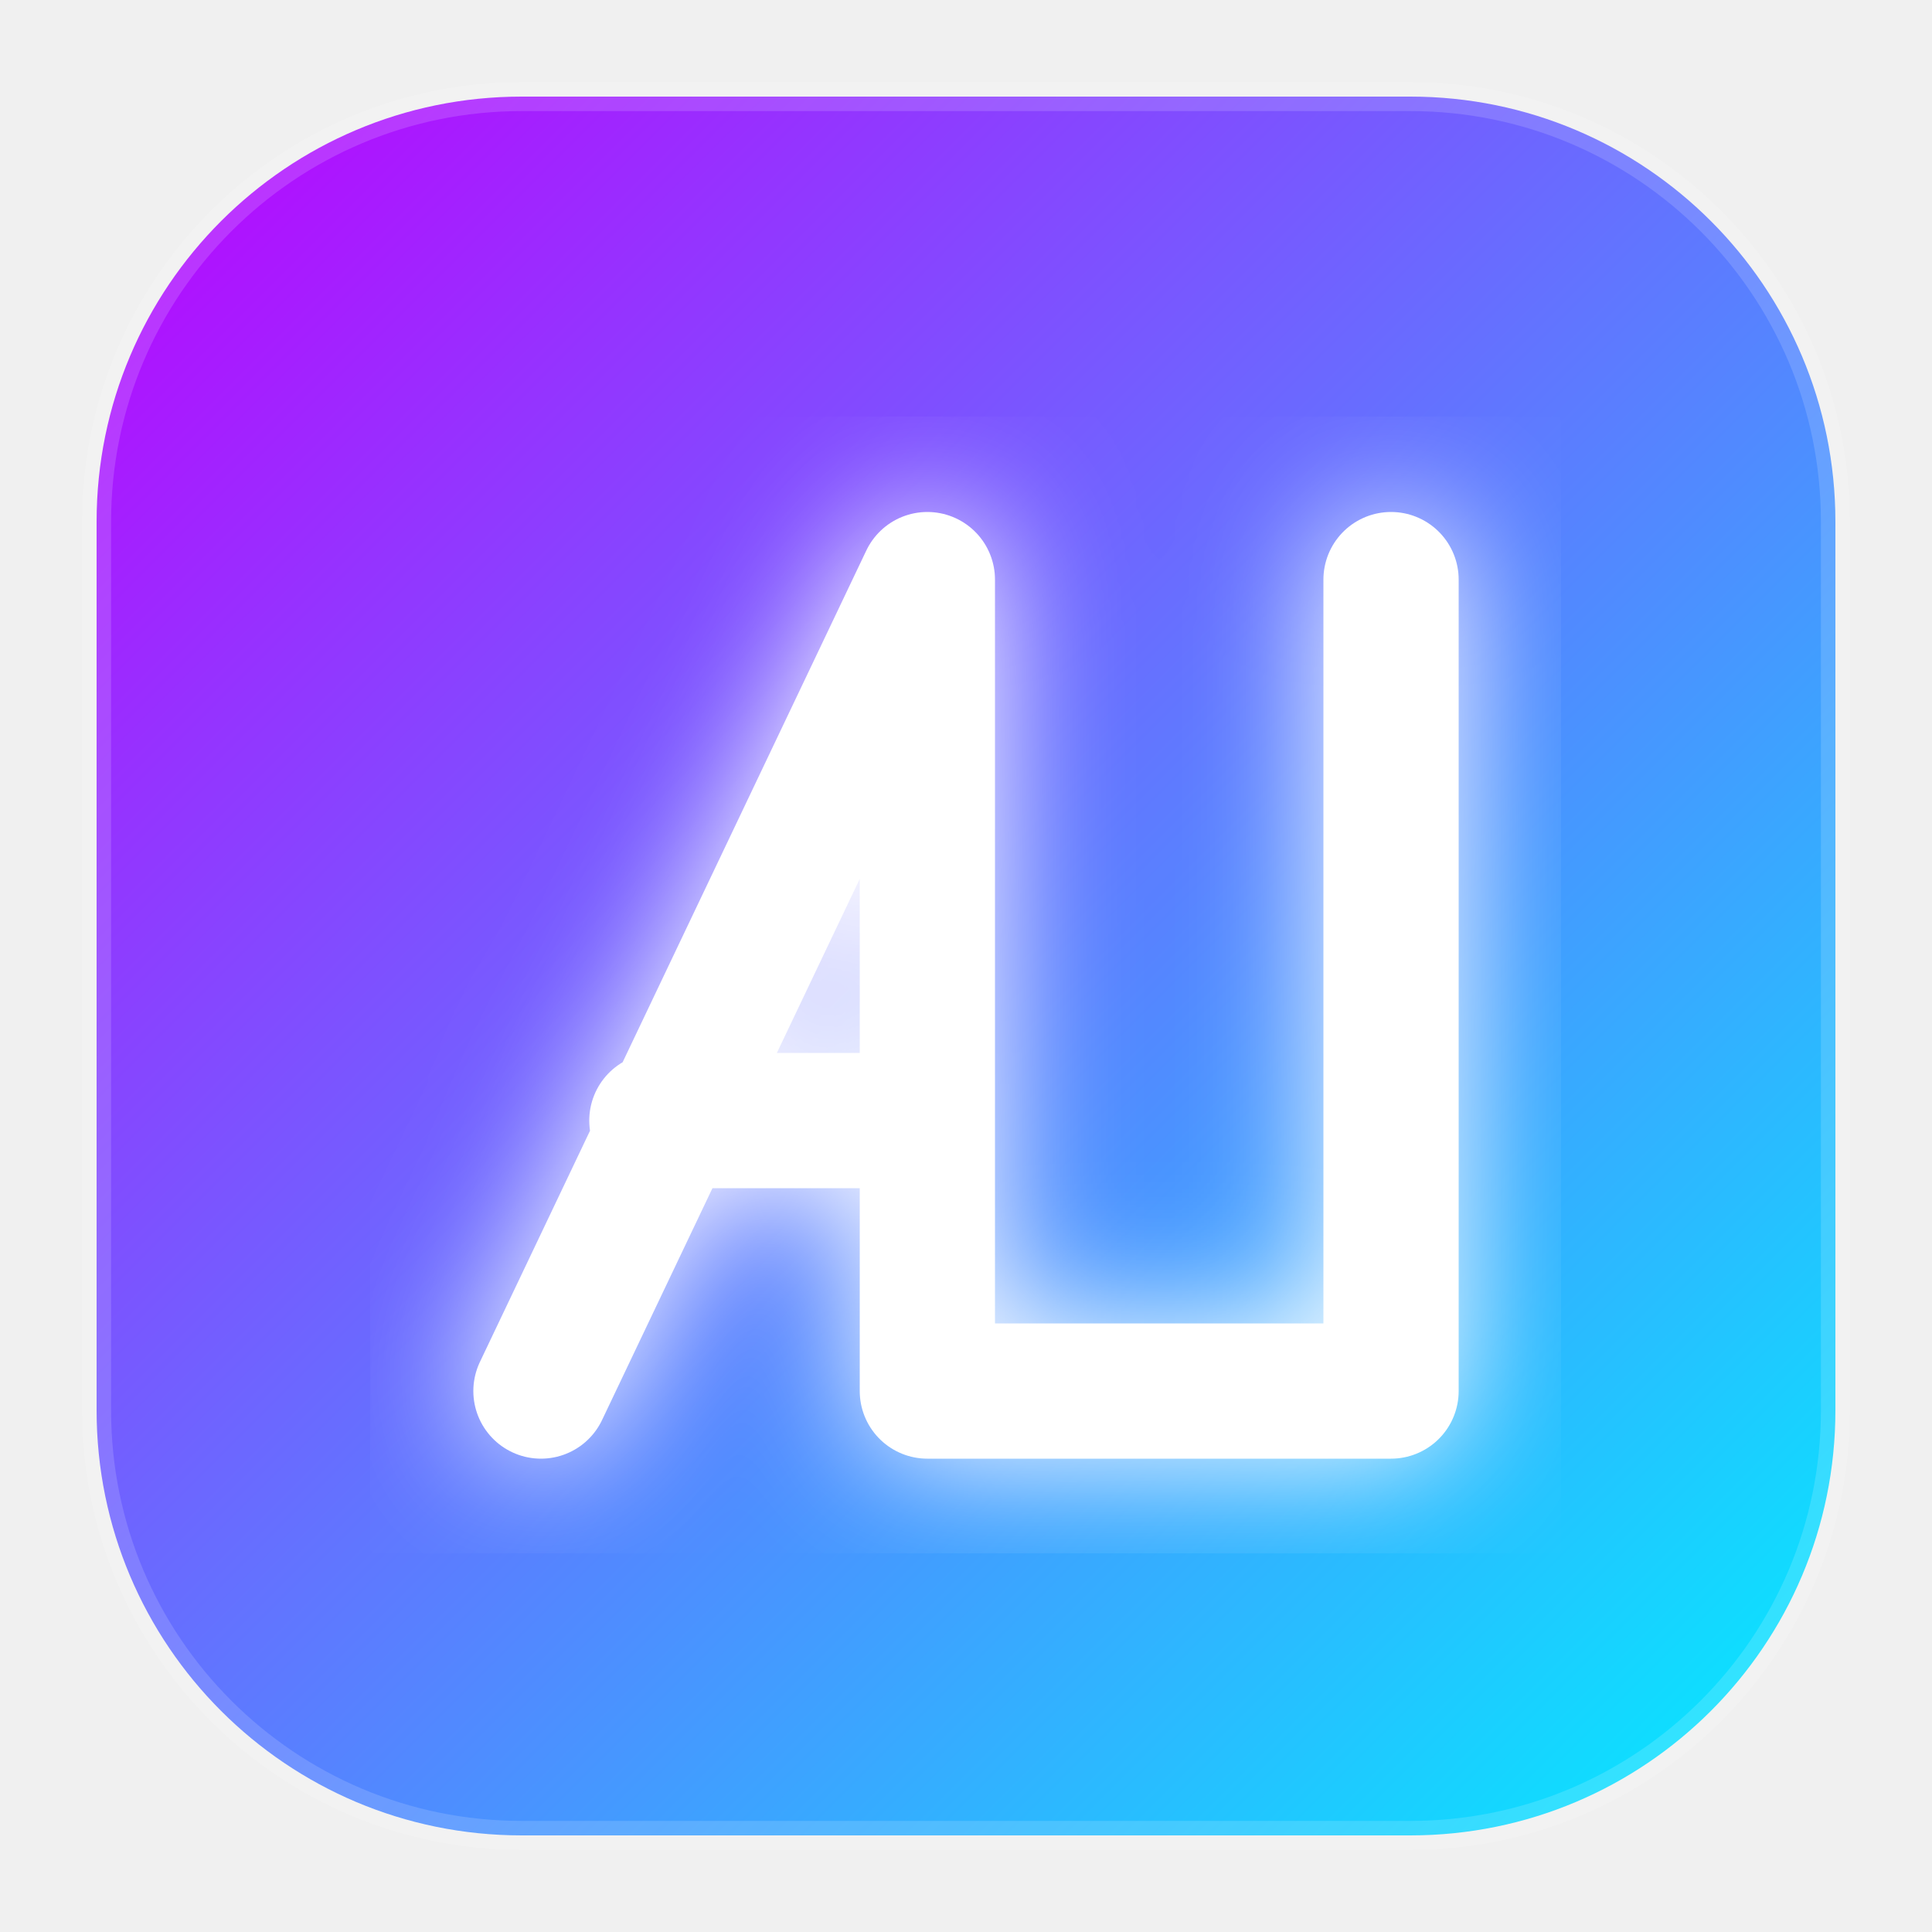
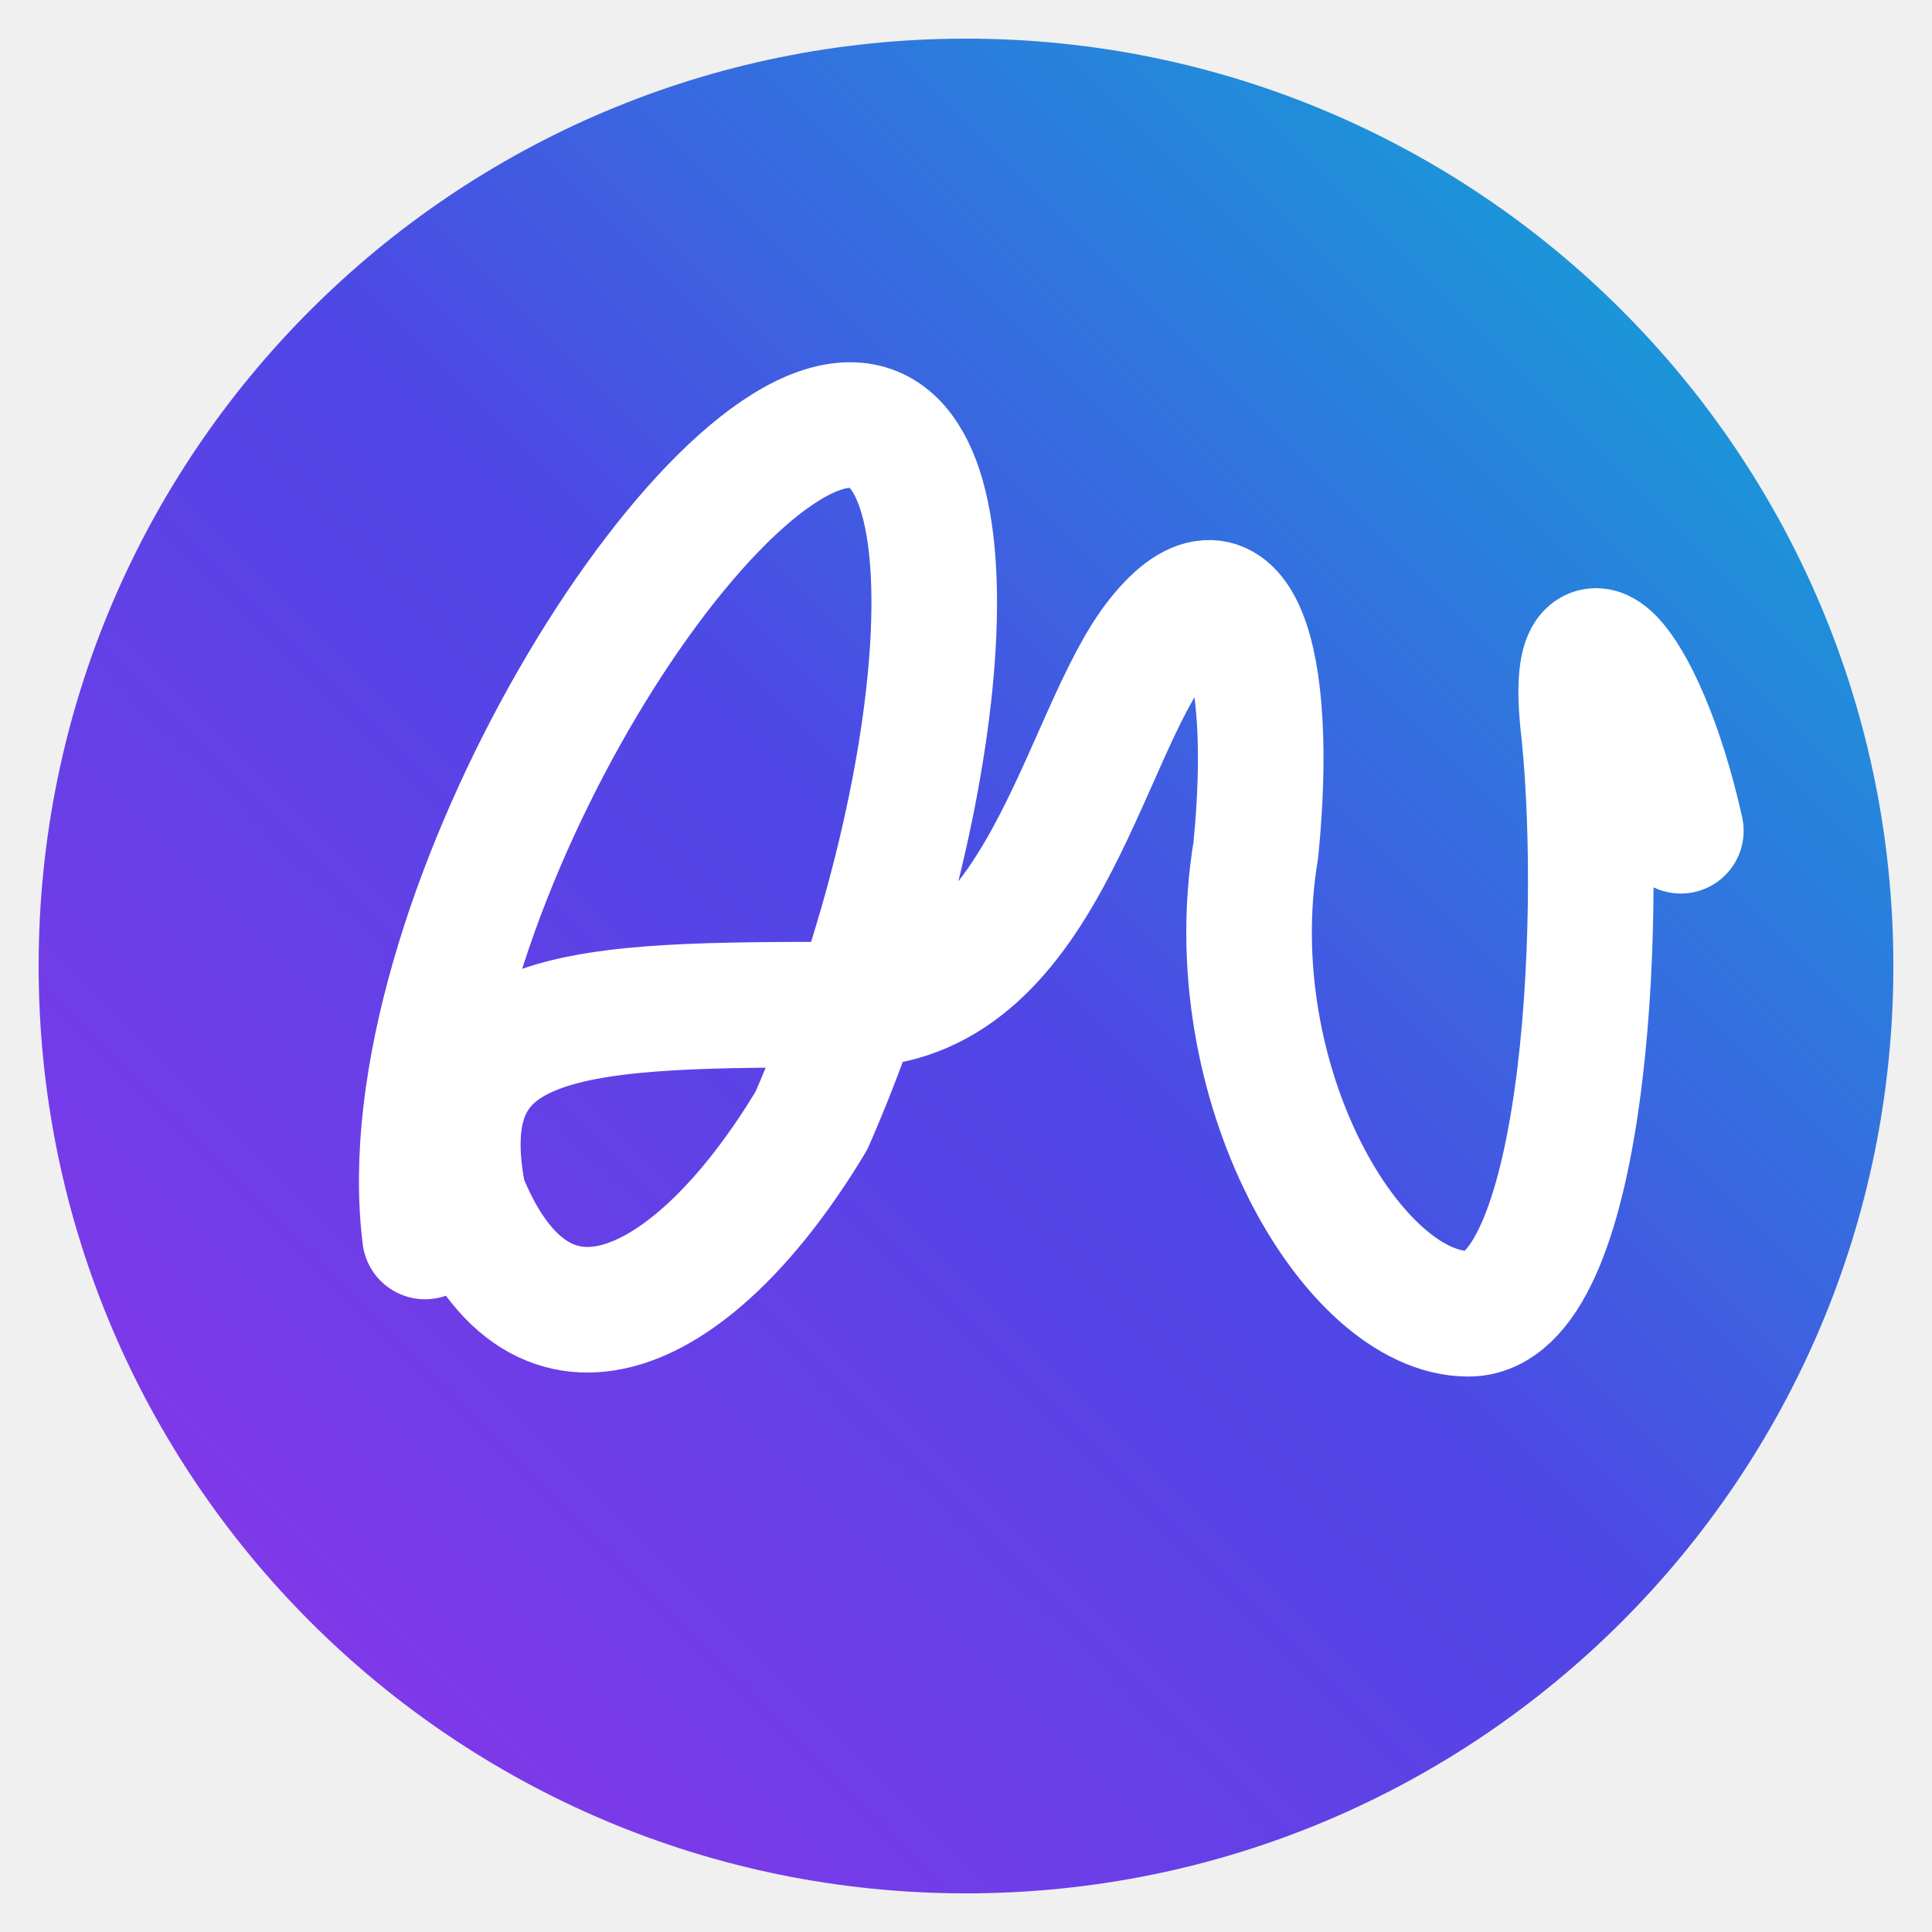
<svg xmlns="http://www.w3.org/2000/svg" viewBox="0 0 100 100" fill="none">
  <defs>
-     <linearGradient id="logoBg" x1="0%" y1="0%" x2="100%" y2="100%">
-       <stop offset="0%" stop-color="#bd00ff" />
-       <stop offset="100%" stop-color="#00f0ff" />
+     <linearGradient id="bgGrad" x1="0%" y1="100%" x2="100%" y2="0%">
+       <stop offset="0%" stop-color="#9333ea" />
+       <stop offset="50%" stop-color="#4f46e5" />
+       <stop offset="100%" stop-color="#06b6d4" />
    </linearGradient>
-     <filter id="neonGlow" x="-20%" y="-20%" width="140%" height="140%">
-       <feGaussianBlur stdDeviation="3.5" result="blur" />
-       <feMerge>
-         <feMergeNode in="blur" />
-         <feMergeNode in="SourceGraphic" />
-       </feMerge>
-     </filter>
  </defs>
-   <rect x="5" y="5" width="90" height="90" rx="22" fill="url(#logoBg)" stroke="#ffffff" stroke-width="1.5" stroke-opacity="0.15" />
-   <g filter="url(#neonGlow)">
-     <path d="M 28 72 L 48 30 M 34 58 H 48 M 48 30 V 72 L 72 72 V 30" stroke="#ffffff" stroke-width="7" stroke-linecap="round" stroke-linejoin="round" />
-   </g>
+   <circle cx="50" cy="50" r="48" fill="url(#bgGrad)" />
+   <path d="M 22 64 C 20 48 36 22 44 22 C 51 22 49 42 42 58 C 36 68 28 72 24 62 C 22 52 30 52 44 52 C 54 52 56 38 60 33 C 64 28 66 34 65 44 C 63 56 70 68 76 68 C 82 68 83 48 82 38 C 81 30 85 34 87 43" stroke="#ffffff" stroke-width="6.5" stroke-linecap="round" stroke-linejoin="round" />
</svg>
